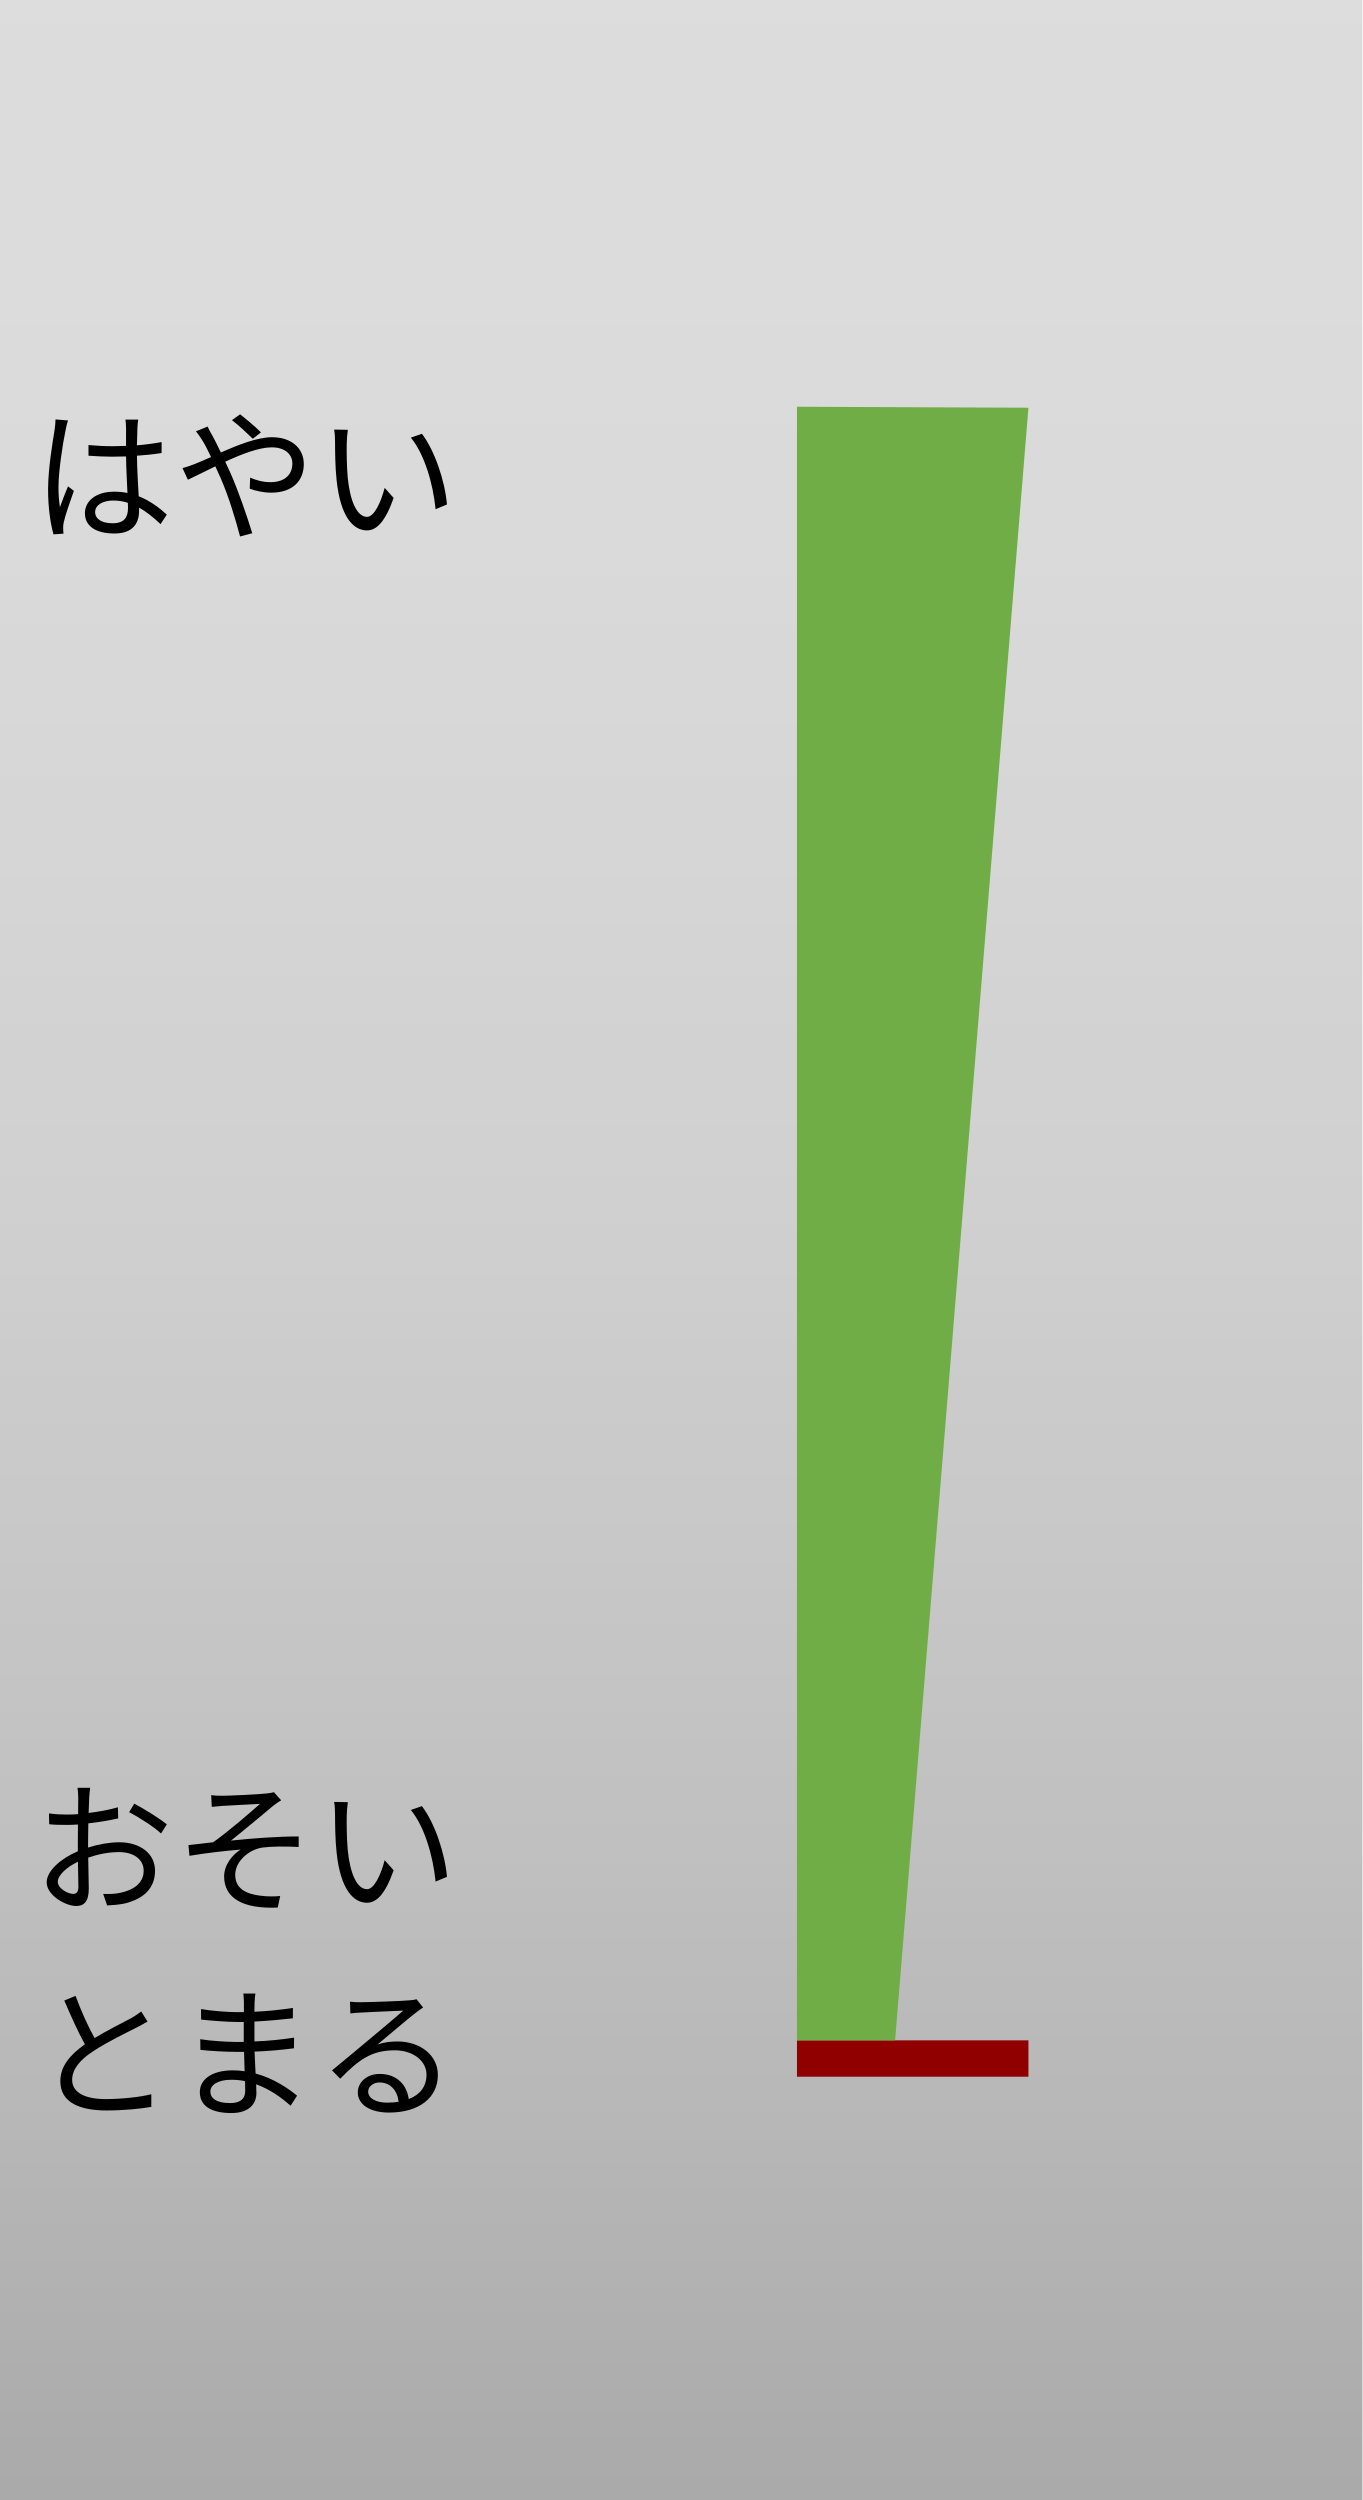
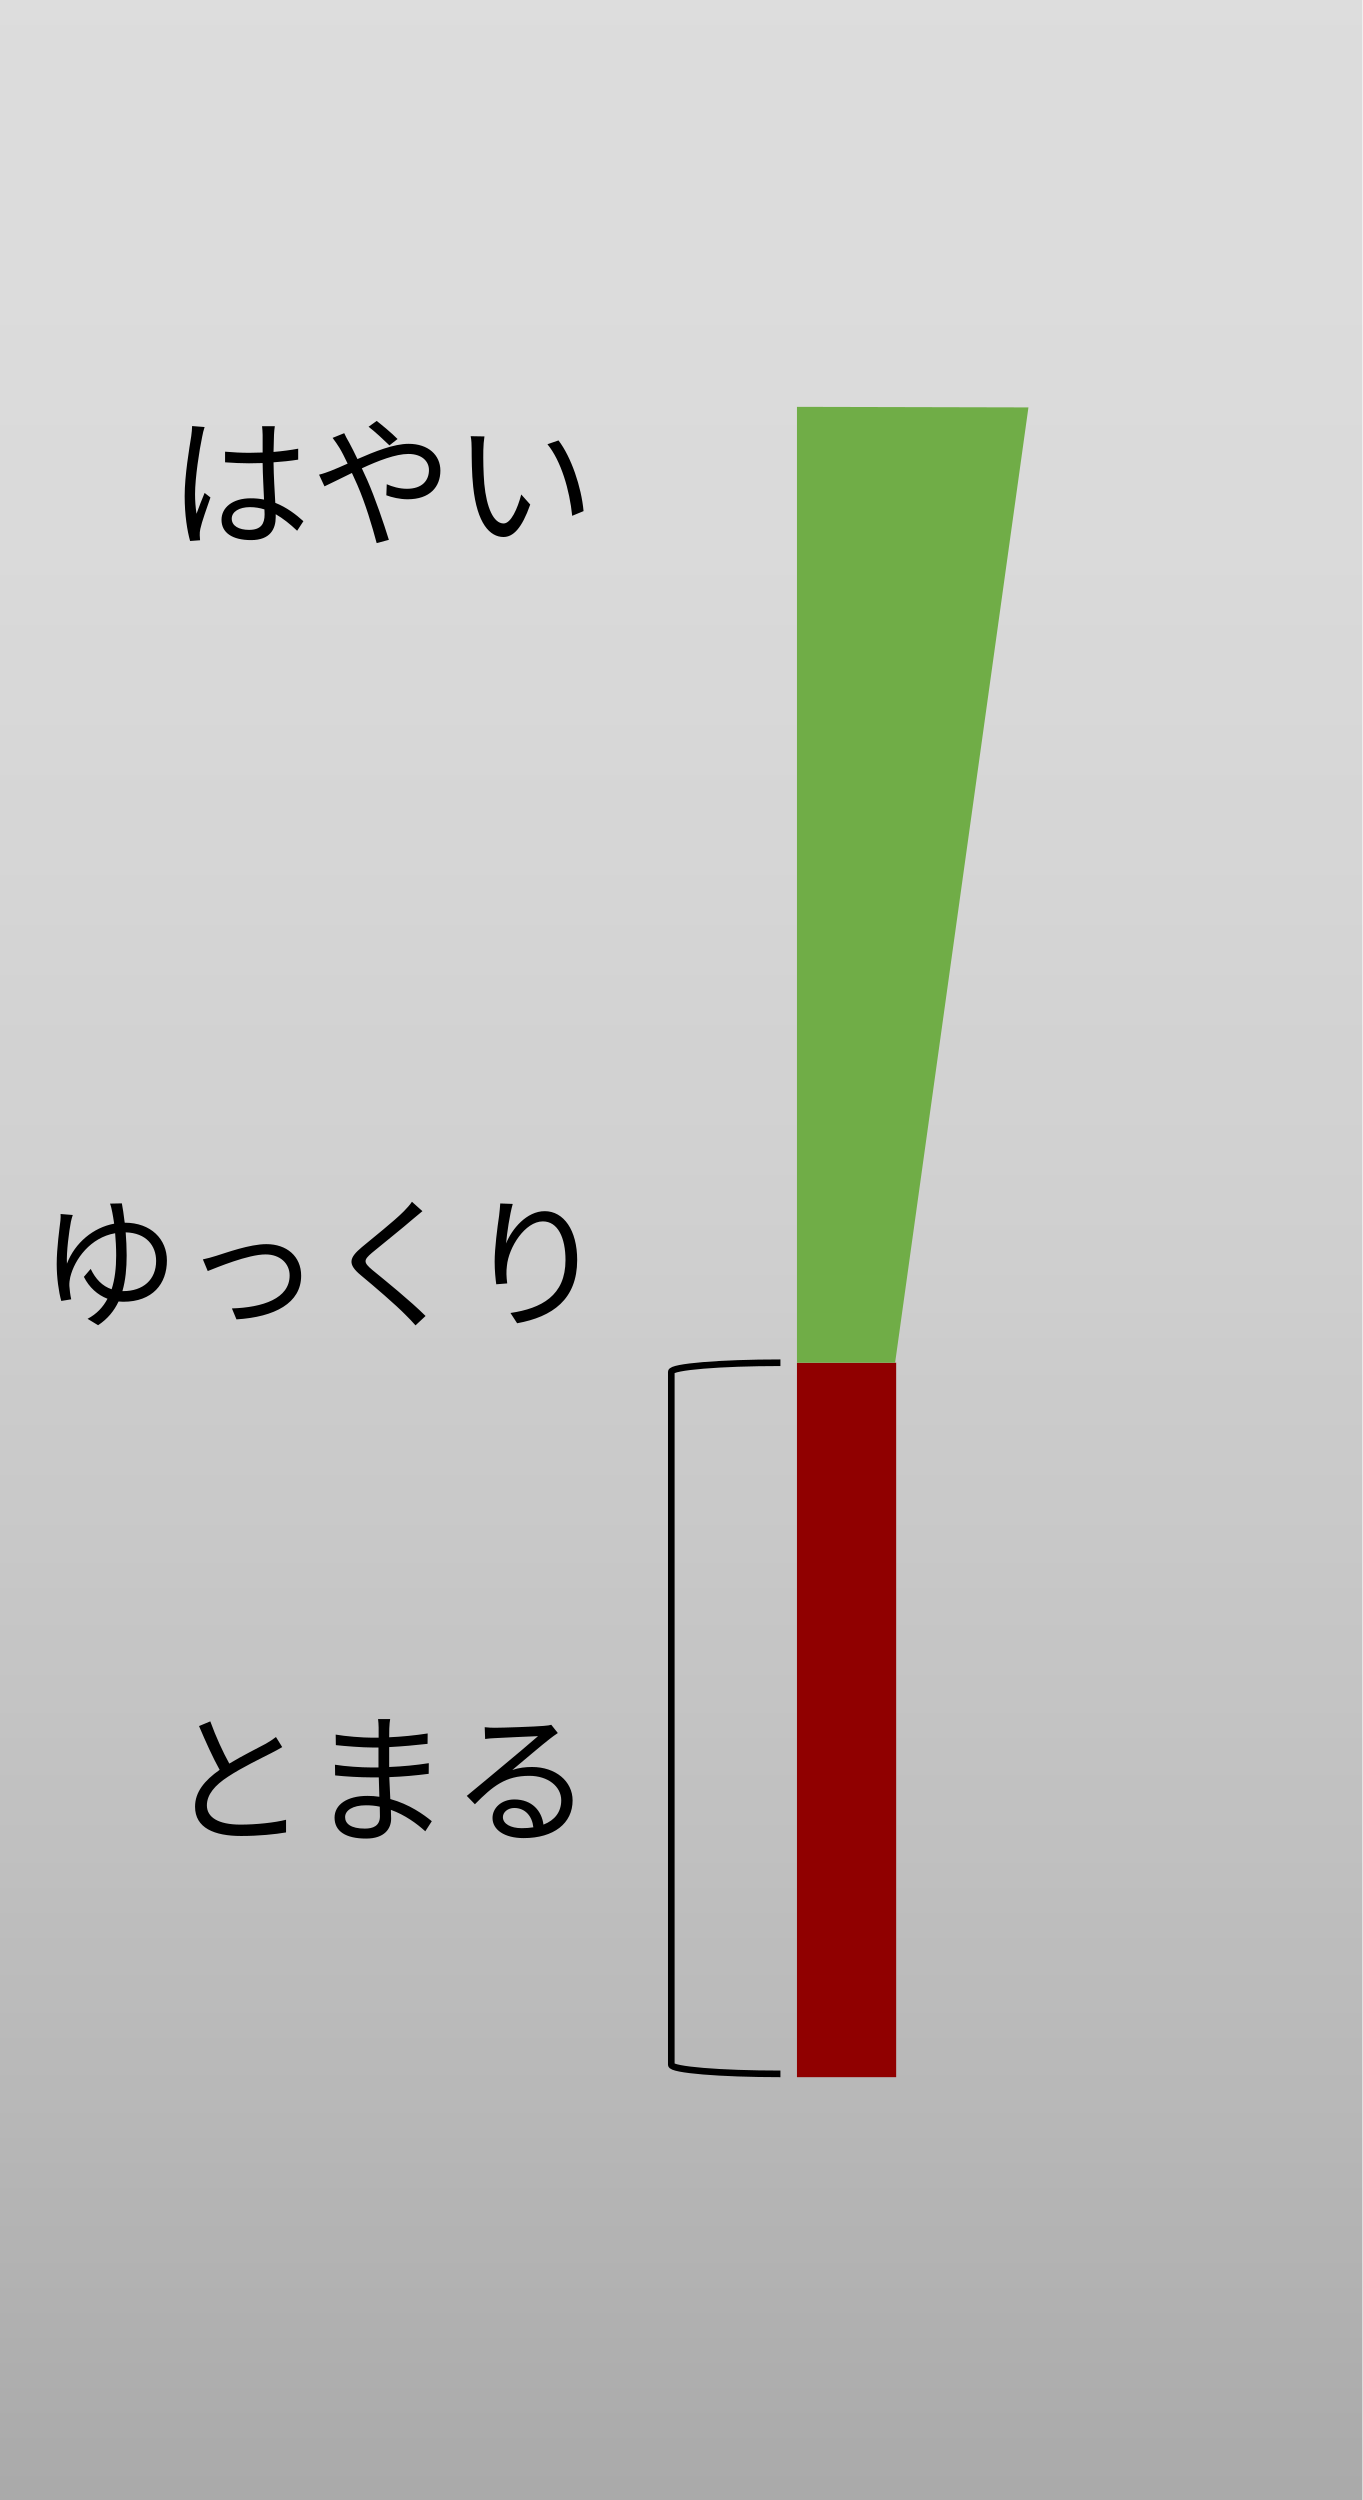
<svg xmlns="http://www.w3.org/2000/svg" width="412" height="756" overflow="hidden">
  <defs>
    <clipPath id="clip0">
-       <path d="M0 0 412 0 412 756 0 756Z" fill-rule="evenodd" clip-rule="evenodd" />
+       <rect x="0" y="0" width="412" height="756" />
    </clipPath>
-     <linearGradient x1="206" y1="0" x2="206" y2="755.833" gradientUnits="userSpaceOnUse" spreadMethod="reflect" id="fill1">
+     <linearGradient x1="206" y1="0" x2="206" y2="756" gradientUnits="userSpaceOnUse" spreadMethod="reflect" id="fill1">
      <stop offset="0" stop-color="#DDDDDD" />
      <stop offset="0.02" stop-color="#DCDCDC" />
      <stop offset="0.04" stop-color="#DCDCDC" />
      <stop offset="0.06" stop-color="#DCDCDC" />
      <stop offset="0.08" stop-color="#DCDCDC" />
      <stop offset="0.1" stop-color="#DCDCDC" />
      <stop offset="0.12" stop-color="#DCDCDC" />
      <stop offset="0.14" stop-color="#DBDBDB" />
      <stop offset="0.16" stop-color="#DBDBDB" />
      <stop offset="0.18" stop-color="#DADADA" />
      <stop offset="0.2" stop-color="#DADADA" />
      <stop offset="0.22" stop-color="#DADADA" />
      <stop offset="0.24" stop-color="#D9D9D9" />
      <stop offset="0.26" stop-color="#D8D8D8" />
      <stop offset="0.28" stop-color="#D8D8D8" />
      <stop offset="0.3" stop-color="#D7D7D7" />
      <stop offset="0.32" stop-color="#D6D6D6" />
      <stop offset="0.34" stop-color="#D6D6D6" />
      <stop offset="0.36" stop-color="#D5D5D5" />
      <stop offset="0.38" stop-color="#D4D4D4" />
      <stop offset="0.4" stop-color="#D3D3D3" />
      <stop offset="0.42" stop-color="#D2D2D2" />
      <stop offset="0.44" stop-color="#D2D2D2" />
      <stop offset="0.46" stop-color="#D1D1D1" />
      <stop offset="0.48" stop-color="#D0D0D0" />
      <stop offset="0.5" stop-color="#CFCFCF" />
      <stop offset="0.52" stop-color="#CECECE" />
      <stop offset="0.54" stop-color="#CCCCCC" />
      <stop offset="0.56" stop-color="#CBCBCB" />
      <stop offset="0.58" stop-color="#CACACA" />
      <stop offset="0.6" stop-color="#C9C9C9" />
      <stop offset="0.62" stop-color="#C8C8C8" />
      <stop offset="0.64" stop-color="#C6C6C6" />
      <stop offset="0.66" stop-color="#C5C5C5" />
      <stop offset="0.68" stop-color="#C4C4C4" />
      <stop offset="0.7" stop-color="#C2C2C2" />
      <stop offset="0.72" stop-color="#C1C1C1" />
      <stop offset="0.74" stop-color="#C0C0C0" />
      <stop offset="0.76" stop-color="#BEBEBE" />
      <stop offset="0.78" stop-color="#BCBCBC" />
      <stop offset="0.8" stop-color="#BBBBBB" />
      <stop offset="0.82" stop-color="#B9B9B9" />
      <stop offset="0.84" stop-color="#B8B8B8" />
      <stop offset="0.86" stop-color="#B6B6B6" />
      <stop offset="0.88" stop-color="#B4B4B4" />
      <stop offset="0.9" stop-color="#B3B3B3" />
      <stop offset="0.92" stop-color="#B1B1B1" />
      <stop offset="0.94" stop-color="#AFAFAF" />
      <stop offset="0.96" stop-color="#ADADAD" />
      <stop offset="0.98" stop-color="#ABABAB" />
      <stop offset="1" stop-color="#AAAAAA" />
    </linearGradient>
  </defs>
  <g clip-path="url(#clip0)">
-     <rect x="0" y="0" width="412" height="755.833" fill="url(#fill1)" transform="scale(1 1.00022)" />
-     <rect x="0" y="0" width="70" height="10.998" fill="#900000" transform="matrix(1 0 -0 1.00022 241 617)" />
-     <path d="M0 0 70 0.294 29.681 493.891 0 493.891 0 0Z" fill="#70AD47" fill-rule="evenodd" transform="matrix(1 0 -0 1.00022 241 123)" />
-     <text font-family="Kikai Chokoku JIS,Kikai Chokoku JIS_MSFontService,sans-serif" font-weight="500" font-size="43" transform="matrix(1 0 0 1.00022 9.6 637)">とまる<tspan x="-0" y="-476.895">はやい</tspan>
-       <tspan x="0" y="-61.986">おそい</tspan>
+     <rect x="0" y="0" width="412" height="756" fill="url(#fill1)" transform="scale(1 1.00022)" />
+     <rect x="0" y="0" width="30" height="216" fill="#900000" transform="matrix(1 0 -0 1.00022 241 412.091)" />
+     <path d="M0 0 70 0.172 29.681 289 0 289 0 0Z" fill="#70AD47" fill-rule="evenodd" transform="matrix(1 0 -0 1.00022 241 123.027)" />
+     <text font-family="Kikai Chokoku JIS,Kikai Chokoku JIS_MSFontService,sans-serif" font-weight="500" font-size="43" transform="matrix(1 0 0 1.00022 50.3423 554)">とまる<tspan x="0.564" y="-391.914">はやい</tspan>
+       <tspan x="-38.867" y="-155.966">ゆっくり</tspan>
    </text>
+     <path d="M33 215C14.775 215 2.05294e-14 213.769-6.84313e-15 212.25L0 2.75C-2.73725e-14 1.231 14.775-2.56616e-15 33-4.27693e-15" stroke="#000000" stroke-width="2" stroke-miterlimit="8" fill="none" fill-rule="evenodd" transform="matrix(1 0 -0 1.00022 203 412.091)" />
  </g>
</svg>
